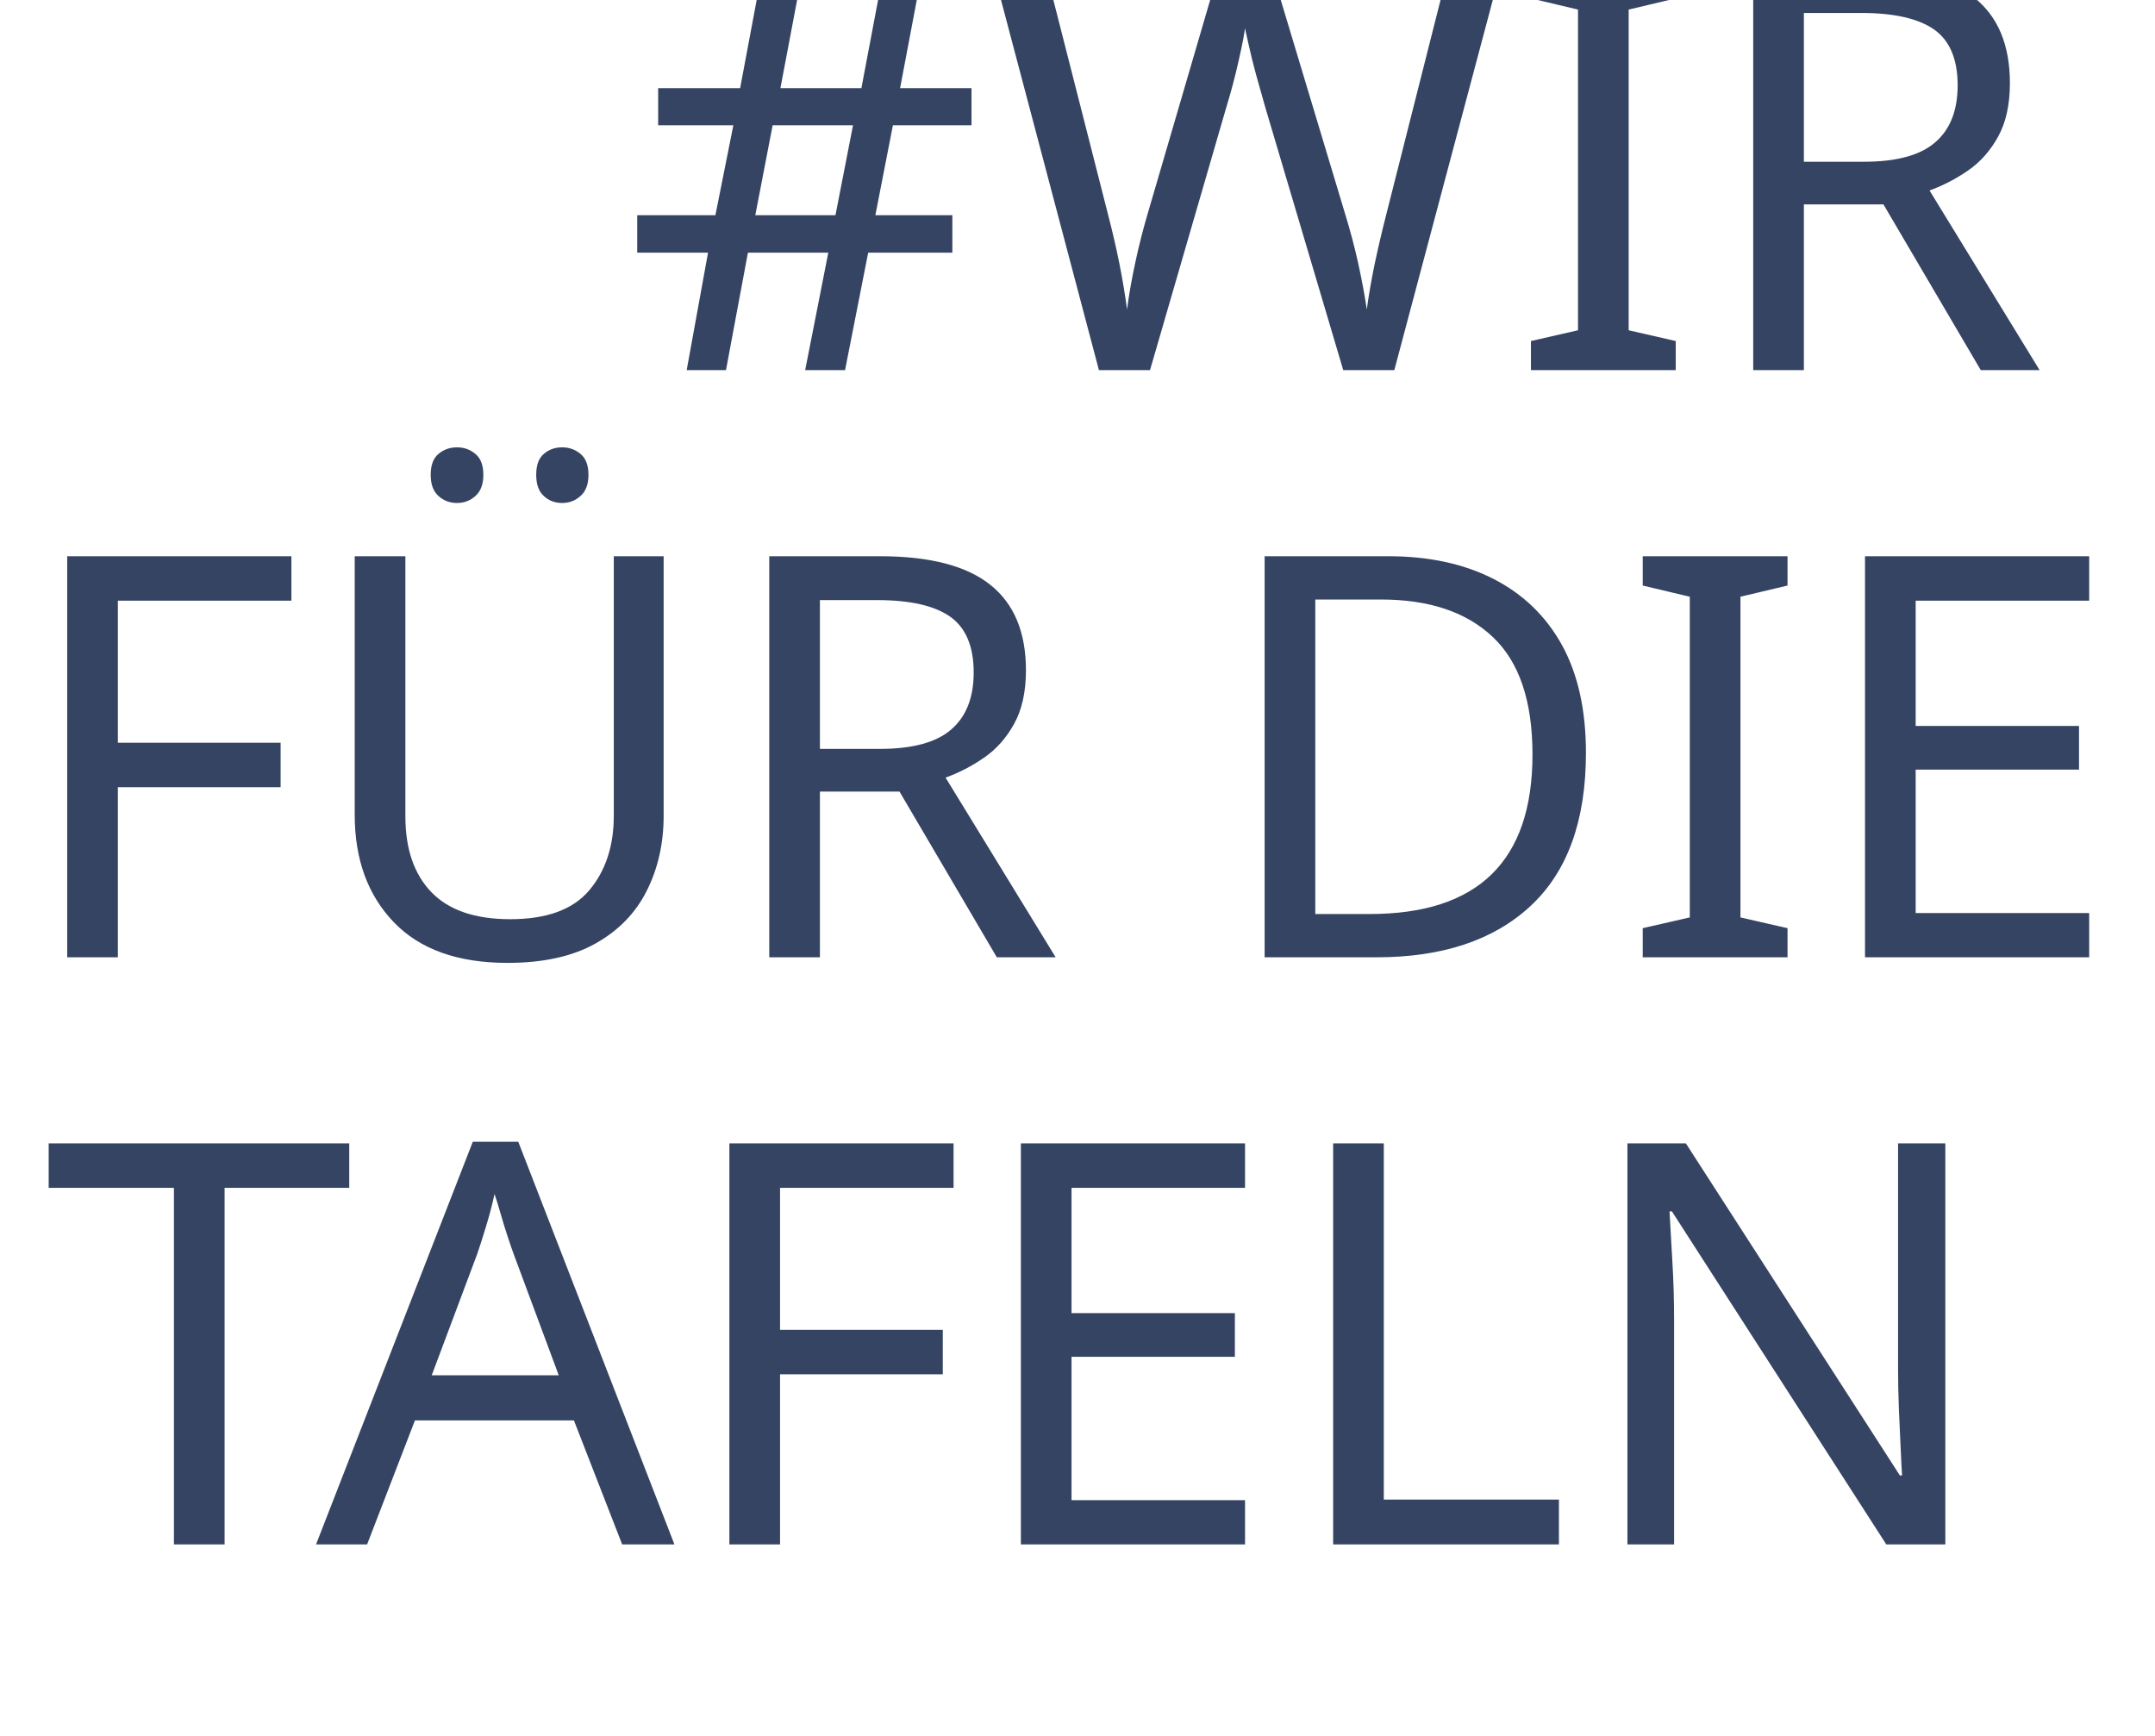
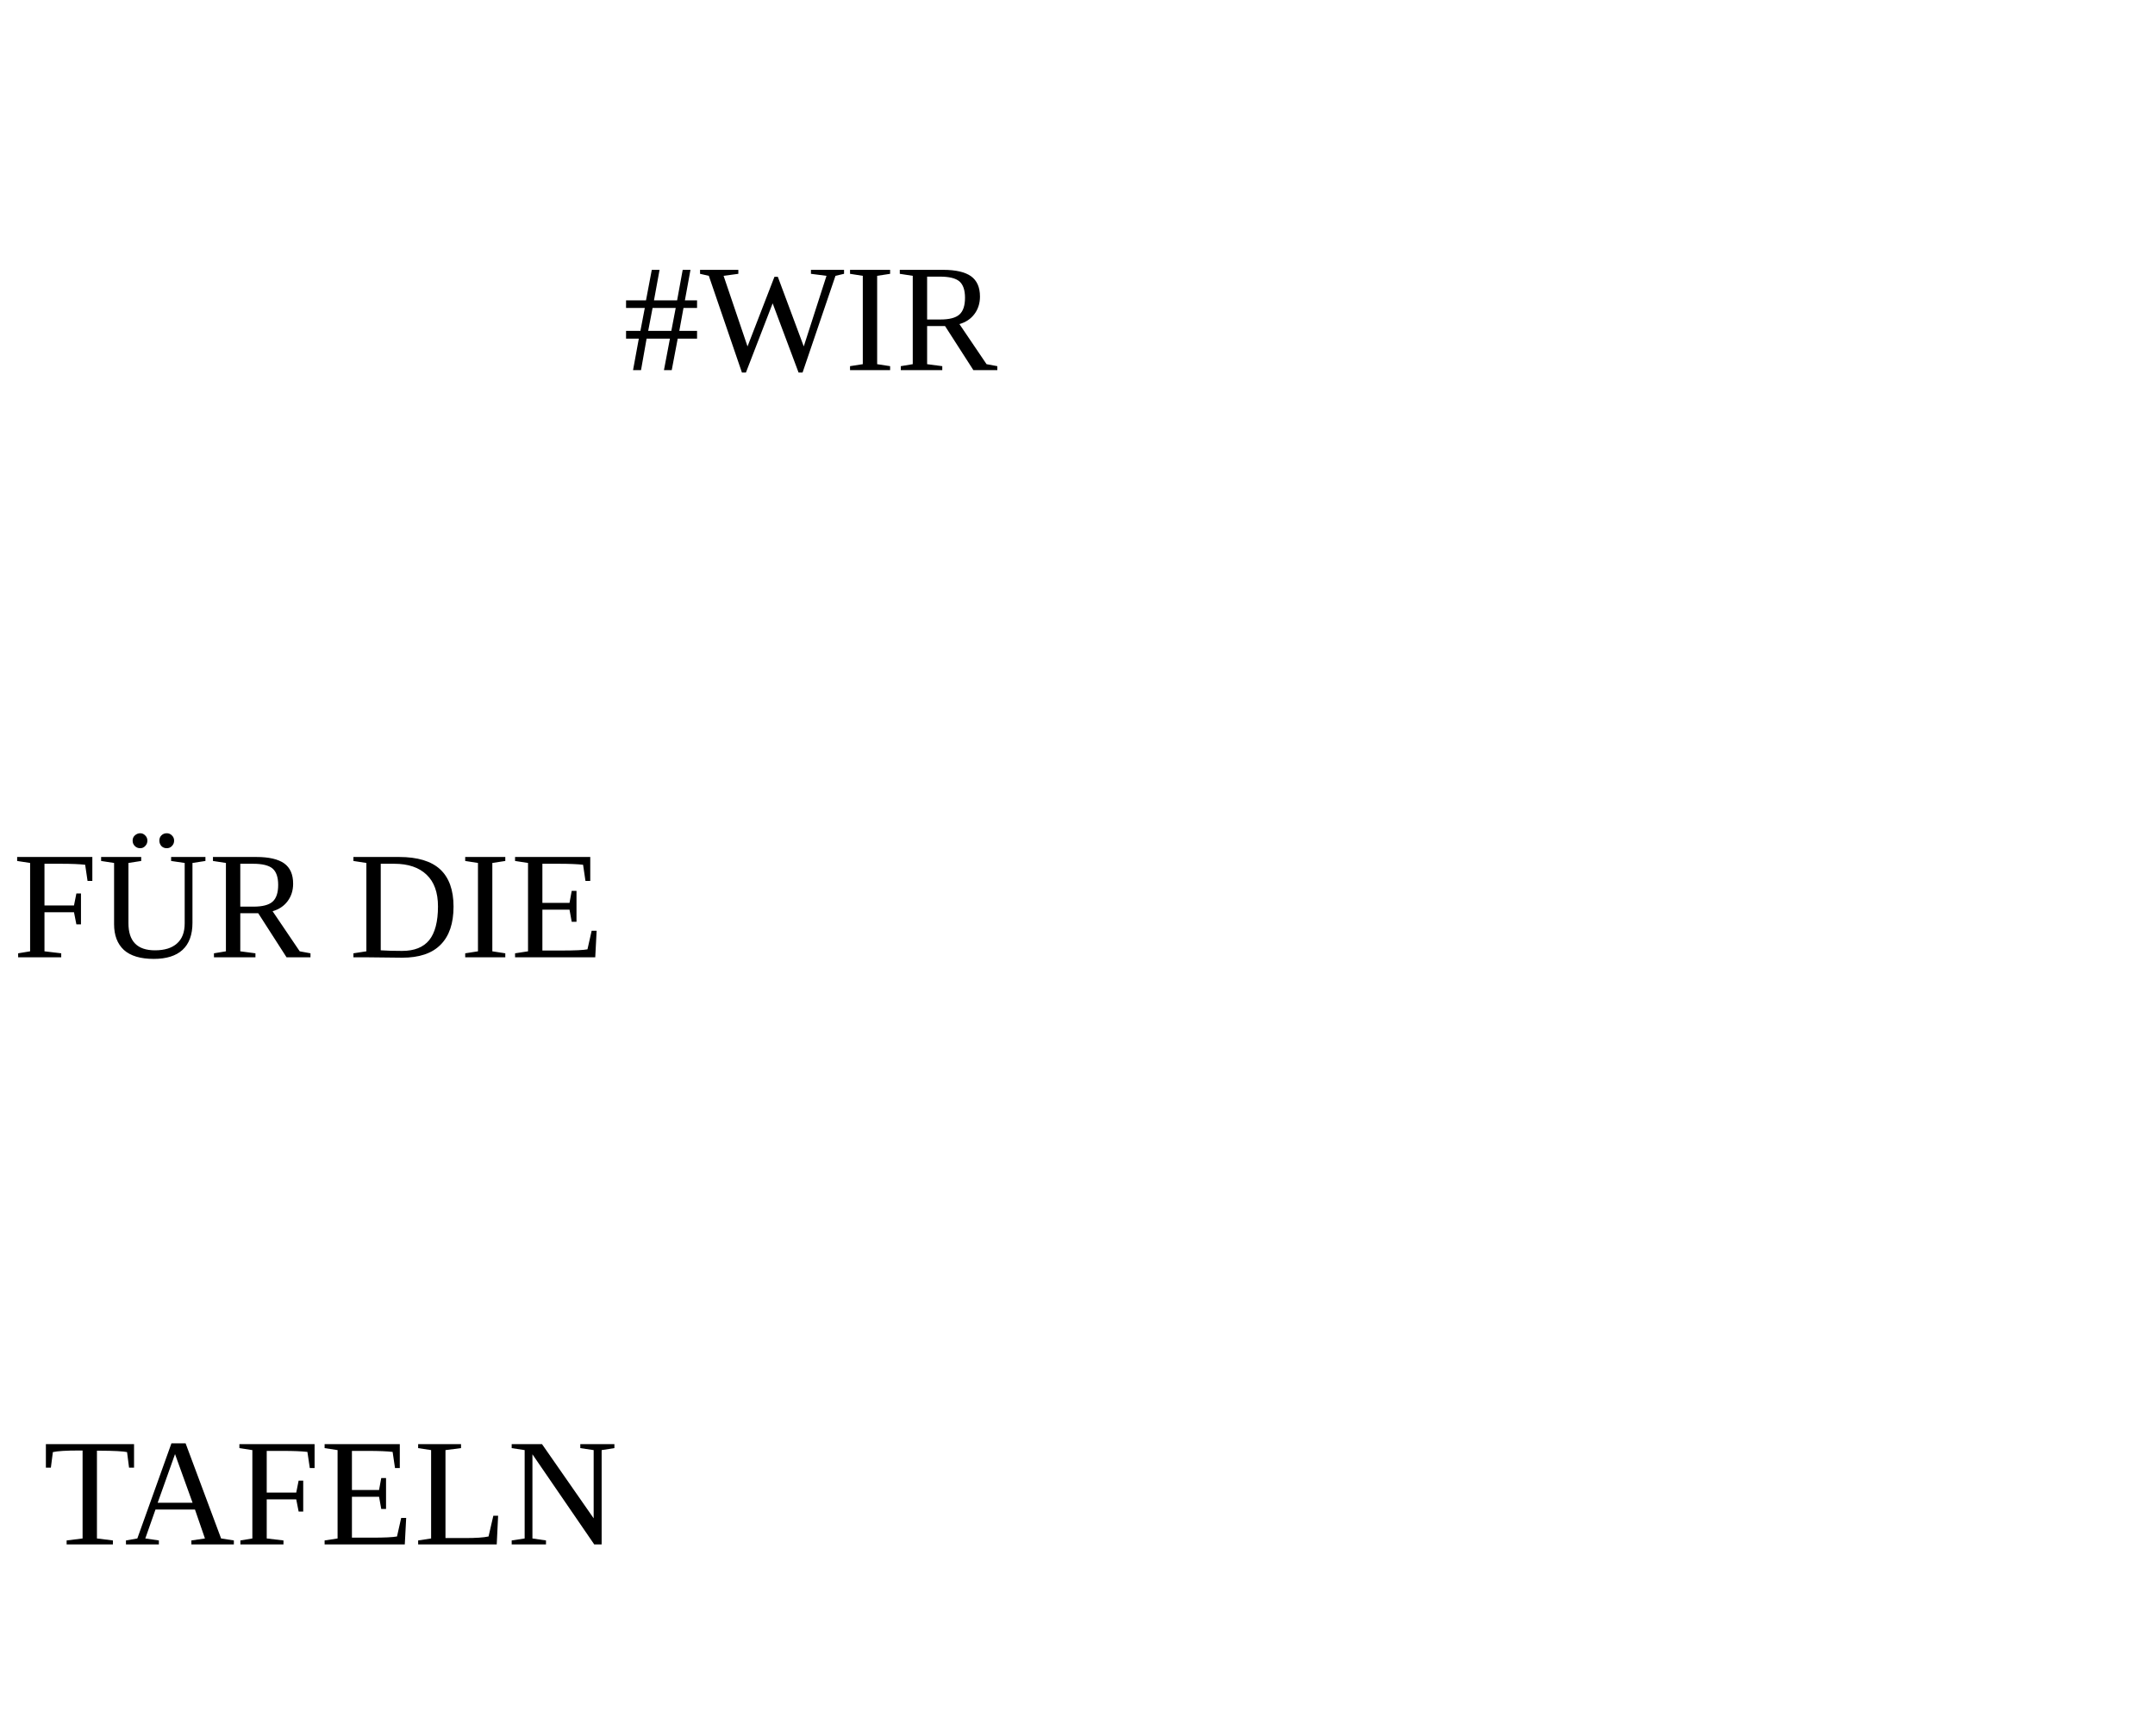
<svg xmlns="http://www.w3.org/2000/svg" width="168.828" height="136" viewBox="0 0 168.828 136">
-   <defs>
-     <style>.a{fill:#354463;font-size:44px;font-family:FloodStd, Flood Std;}</style>
-   </defs>
  <g transform="translate(-0.72)">
-     <text class="a" transform="translate(49.548 29)">
+     <text transform="translate(49.548 29)">
      <tspan x="0" y="0">#WIR</tspan>
    </text>
-     <text class="a" transform="translate(1.72 75)">
+     <text transform="translate(1.72 75)">
      <tspan x="0" y="0">FÜR DIE</tspan>
    </text>
-     <text class="a" transform="translate(4.096 121)">
+     <text transform="translate(4.096 121)">
      <tspan x="0" y="0">TAFELN</tspan>
    </text>
  </g>
</svg>
